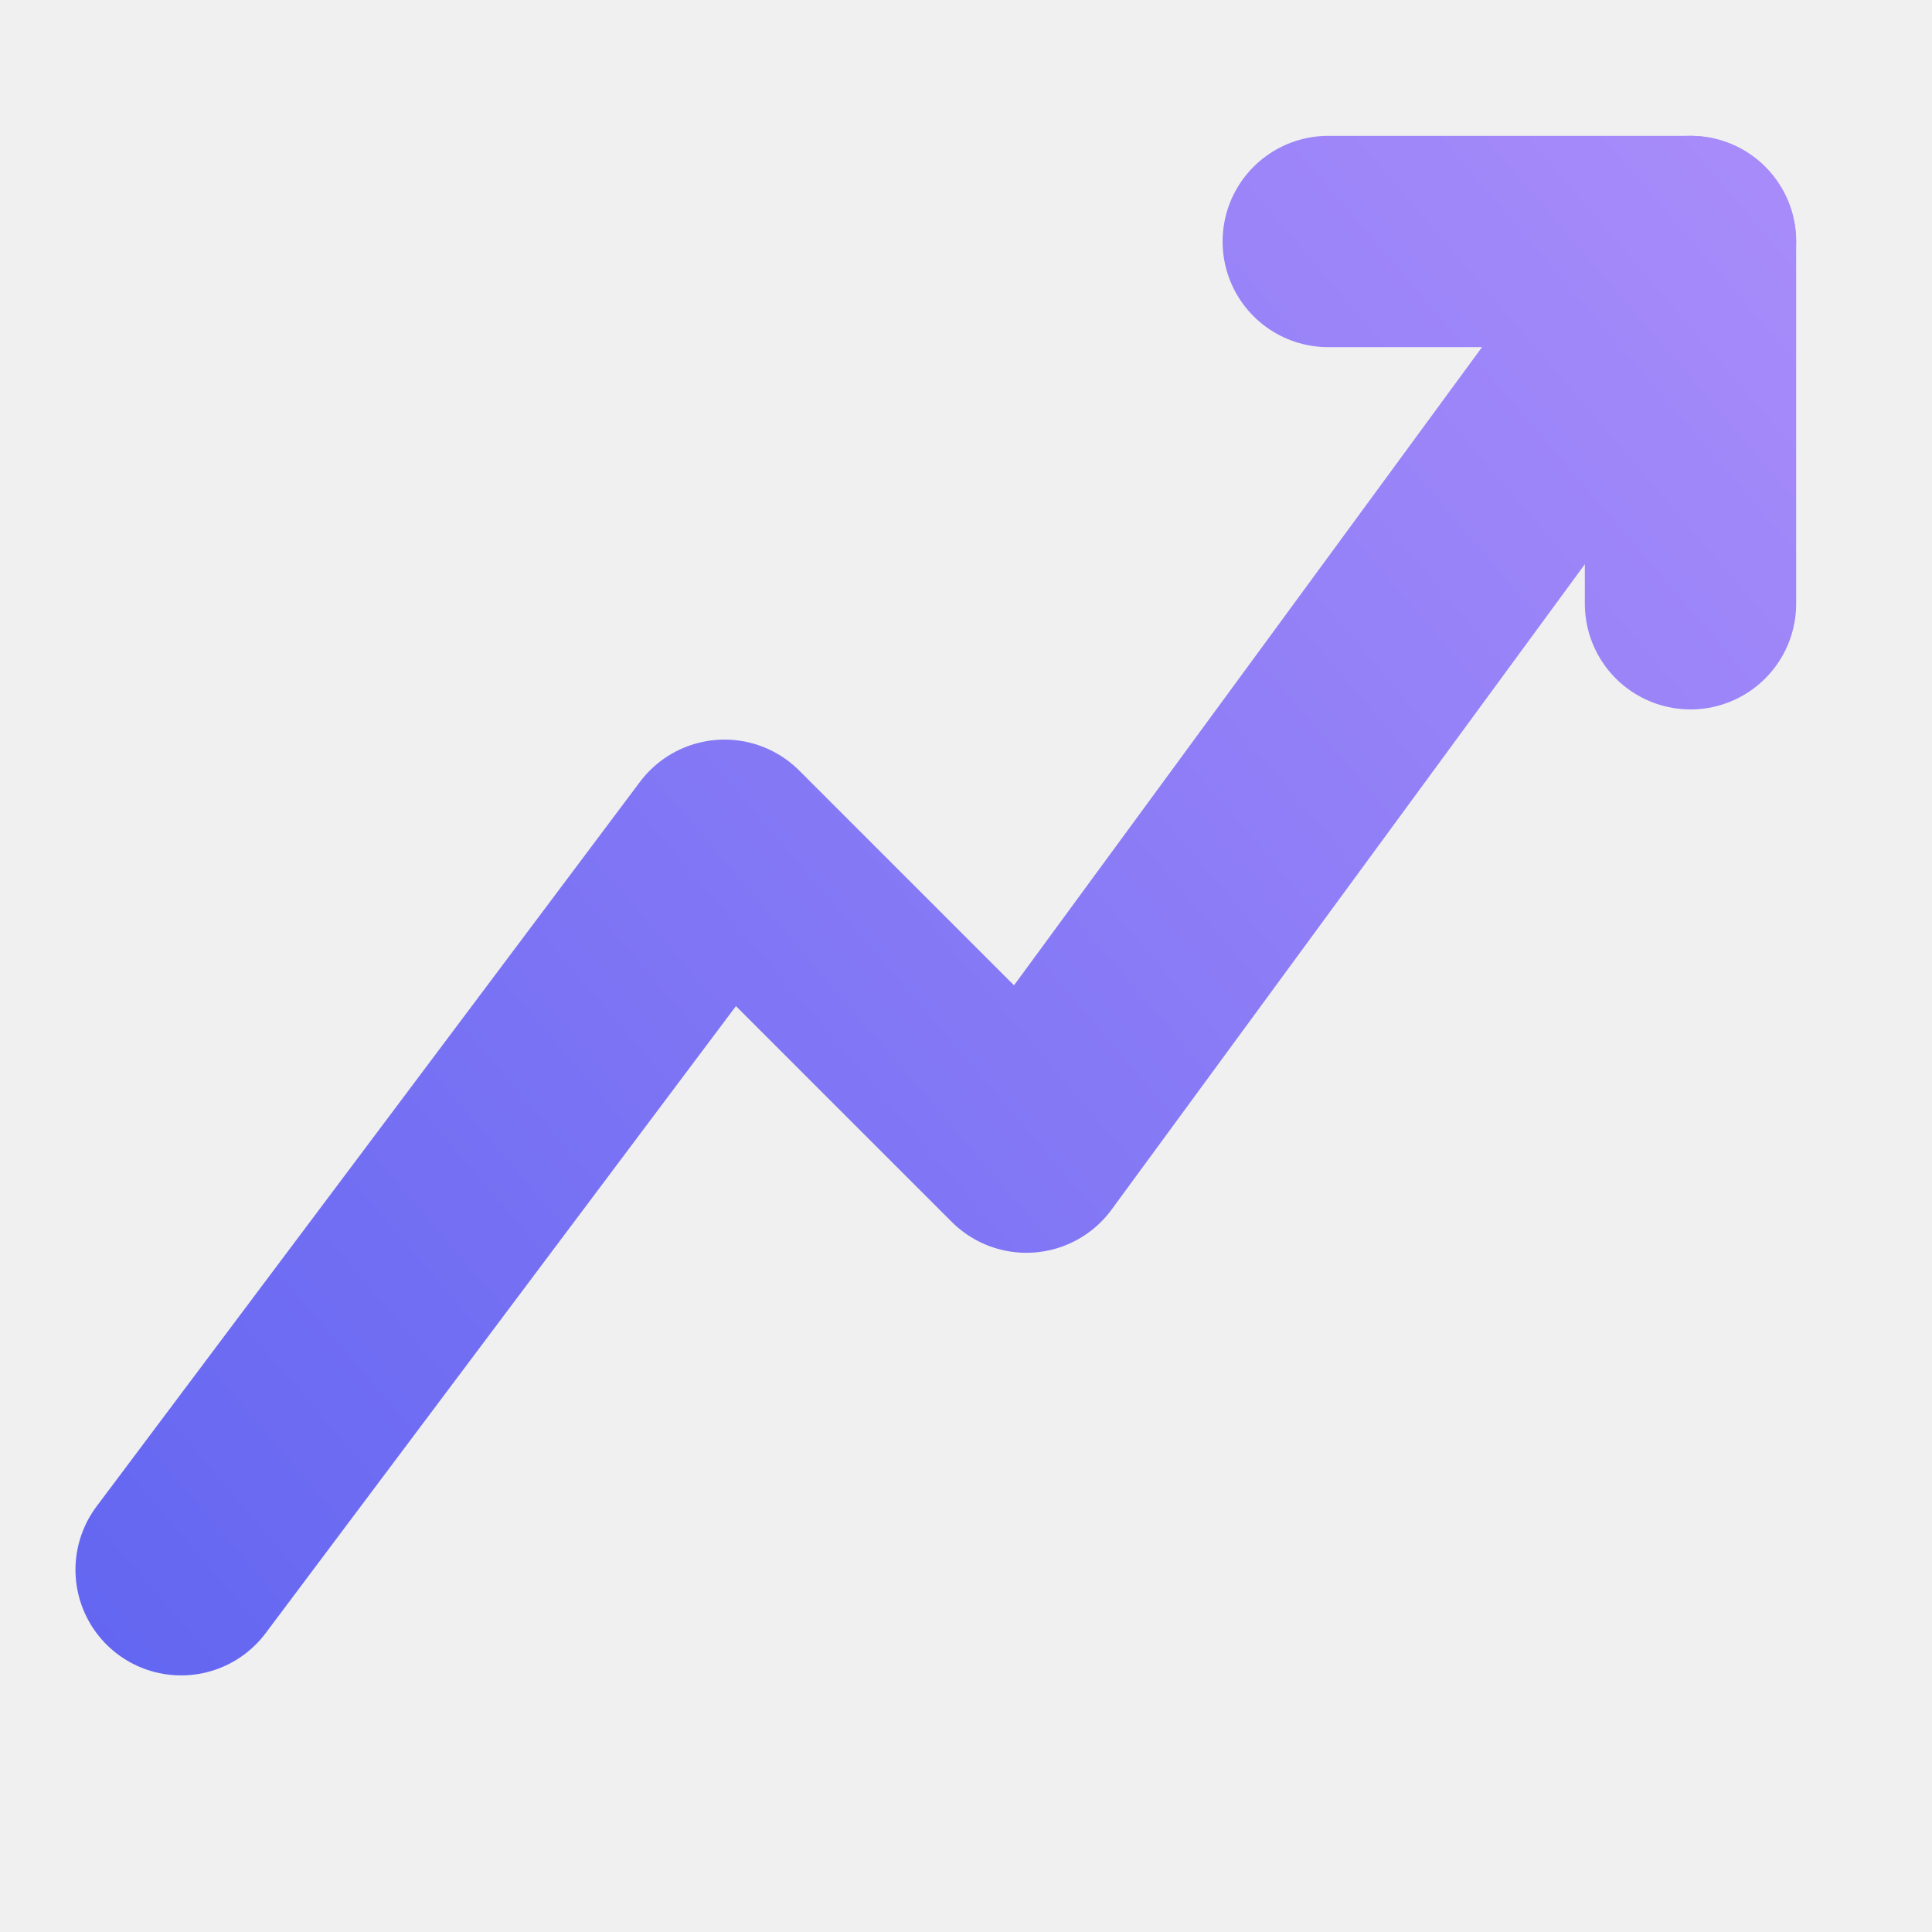
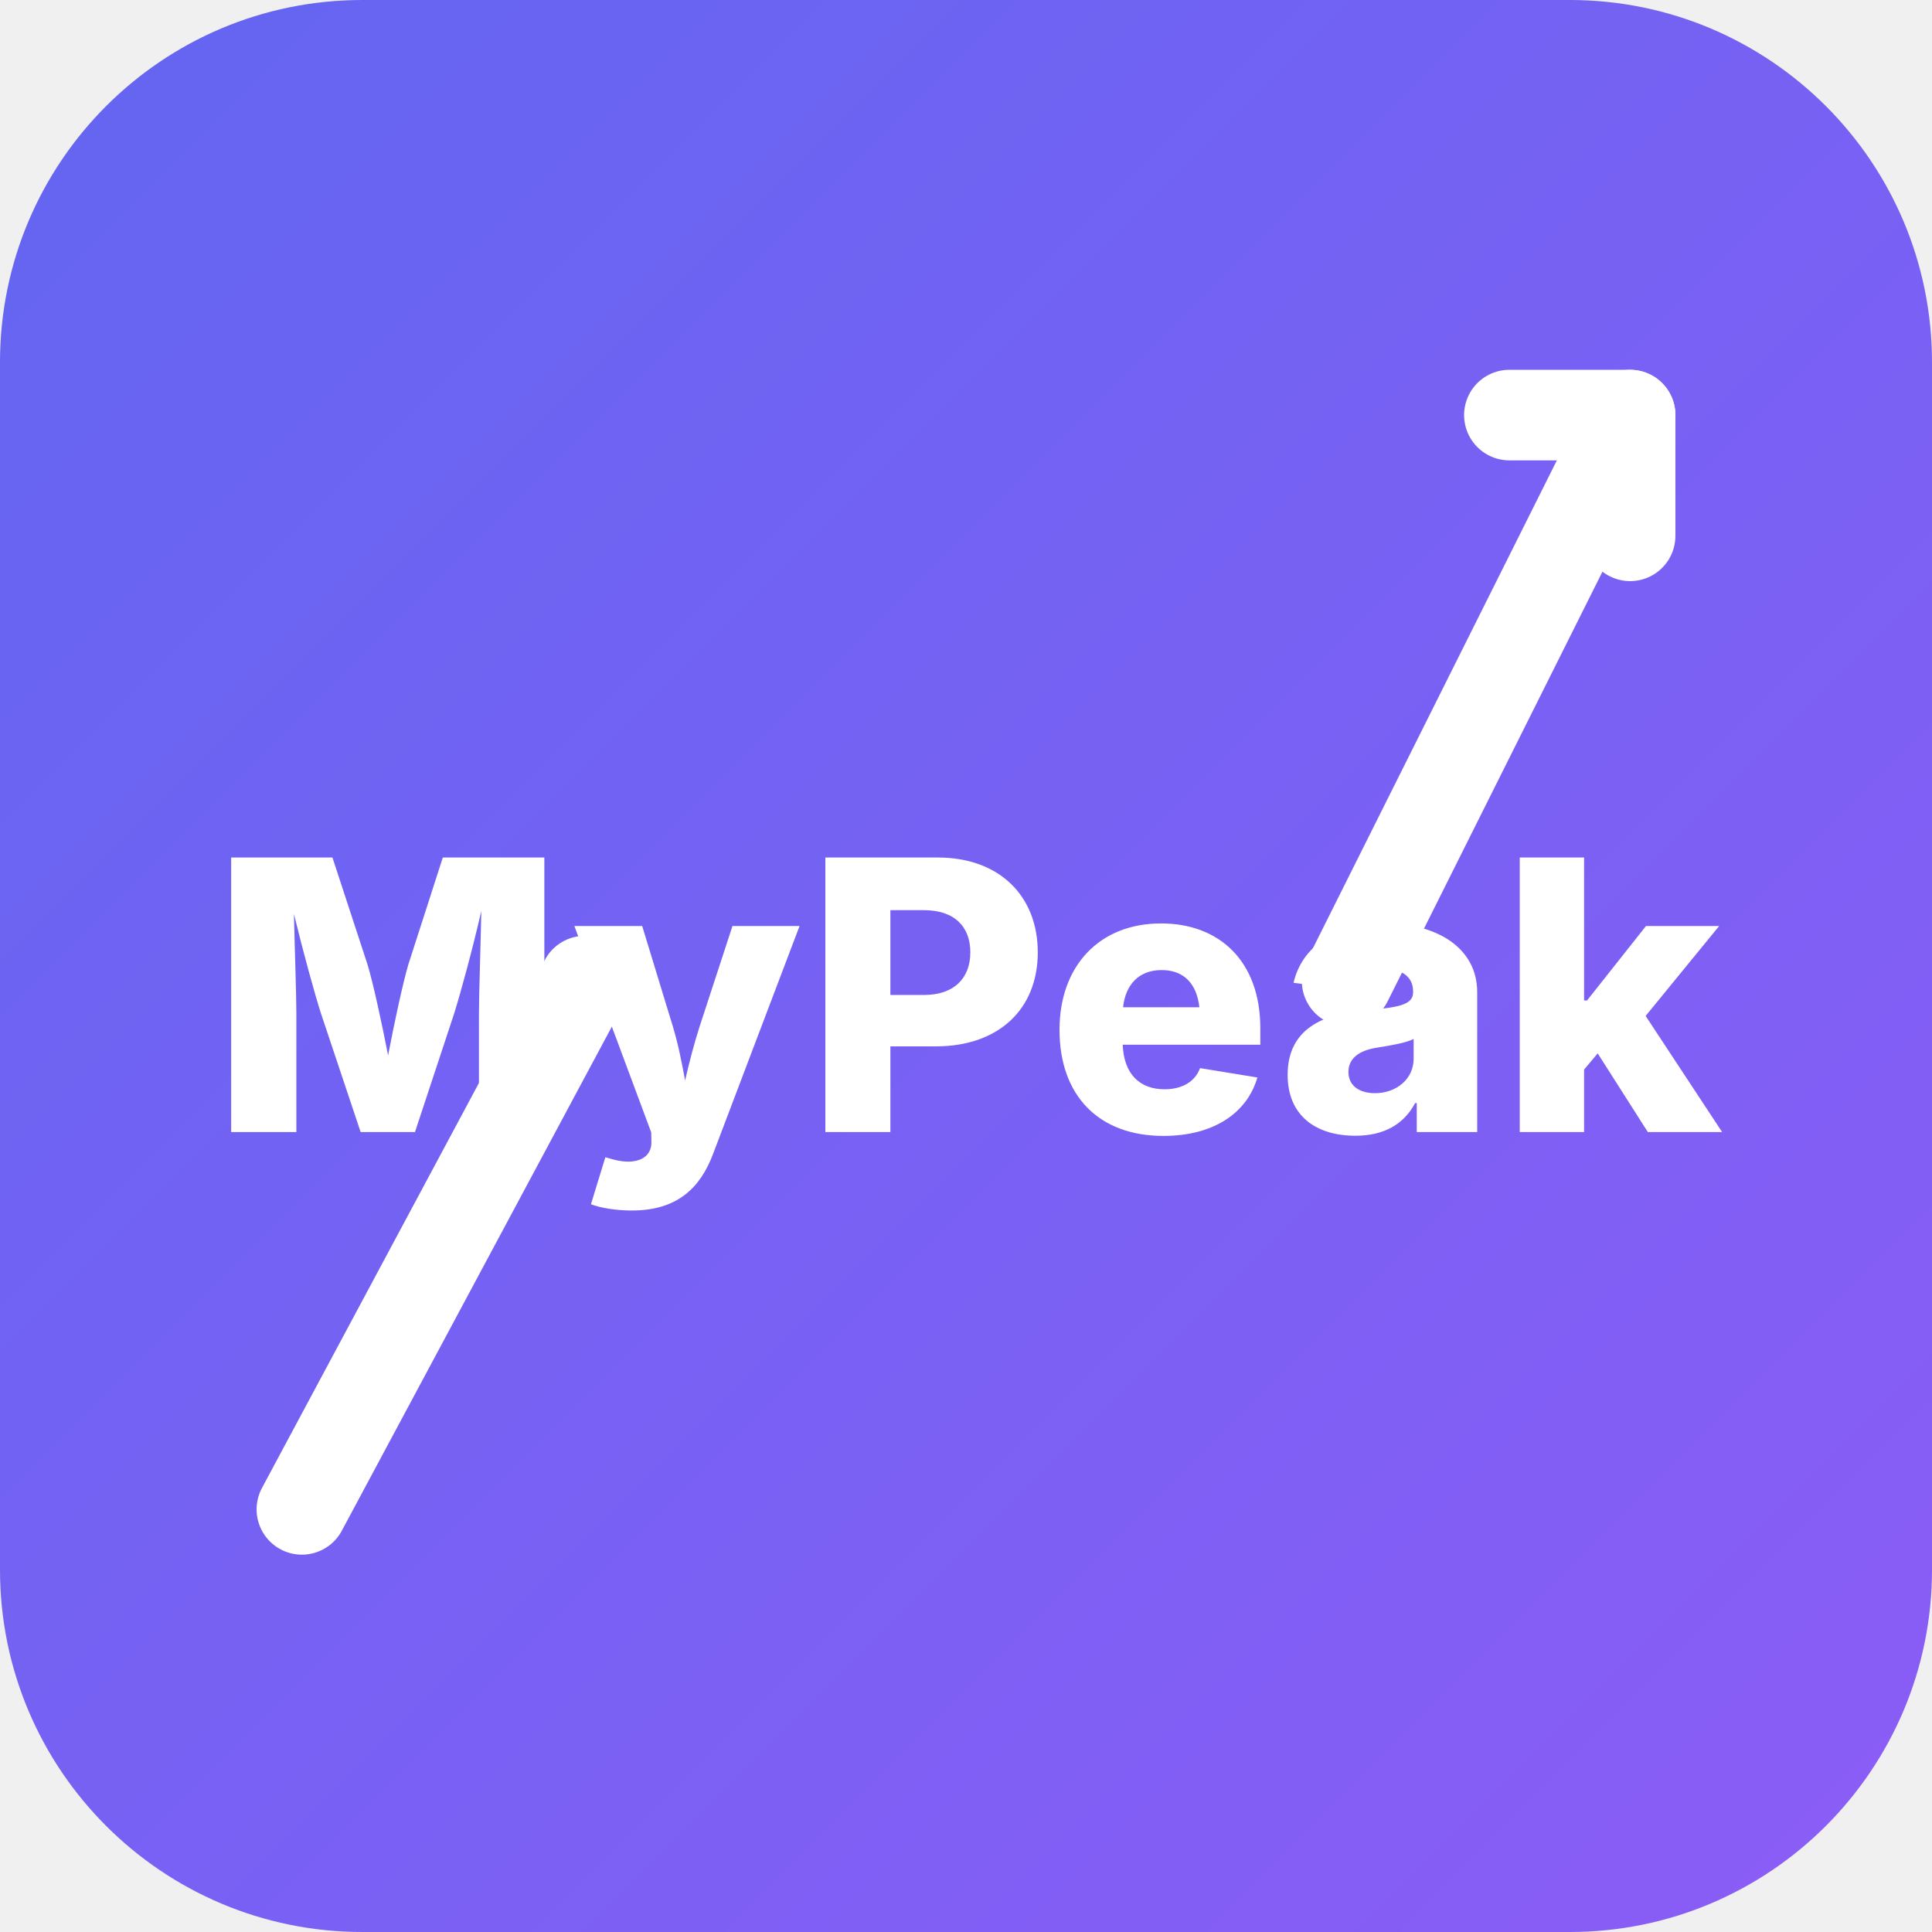
- <svg xmlns="http://www.w3.org/2000/svg" width="32" height="32" viewBox="0 0 32 32" fill="none">
+ <svg xmlns="http://www.w3.org/2000/svg" width="512" height="512" viewBox="0 0 512 512" fill="none">
  <defs>
-     <linearGradient id="g" x1="2" y1="28" x2="30" y2="4" gradientUnits="userSpaceOnUse">
+     <linearGradient id="bg" x1="0" y1="0" x2="512" y2="512" gradientUnits="userSpaceOnUse">
      <stop offset="0%" stop-color="#6366f1" />
-       <stop offset="100%" stop-color="#a78bfa" />
+       <stop offset="100%" stop-color="#8b5cf6" />
    </linearGradient>
  </defs>
-   <path d="M3 26L12 14L17 19L28 4" stroke="url(#g)" stroke-width="3.5" stroke-linecap="round" stroke-linejoin="round" />
-   <path d="M22 4H28V10" stroke="url(#g)" stroke-width="3.5" stroke-linecap="round" stroke-linejoin="round" />
+   <rect width="512" height="512" rx="96" fill="url(#bg)" />
+   <path d="M80 400L155 260" stroke="white" stroke-width="24" stroke-linecap="round" stroke-linejoin="round" />
+   <text x="256" y="300" text-anchor="middle" font-family="Inter, system-ui, -apple-system, sans-serif" font-weight="800" font-size="100" fill="white">MyPeak</text>
+   <path d="M357 260L432 110" stroke="white" stroke-width="24" stroke-linecap="round" stroke-linejoin="round" />
+   <path d="M400 110H432V142" stroke="white" stroke-width="24" stroke-linecap="round" stroke-linejoin="round" />
</svg>
